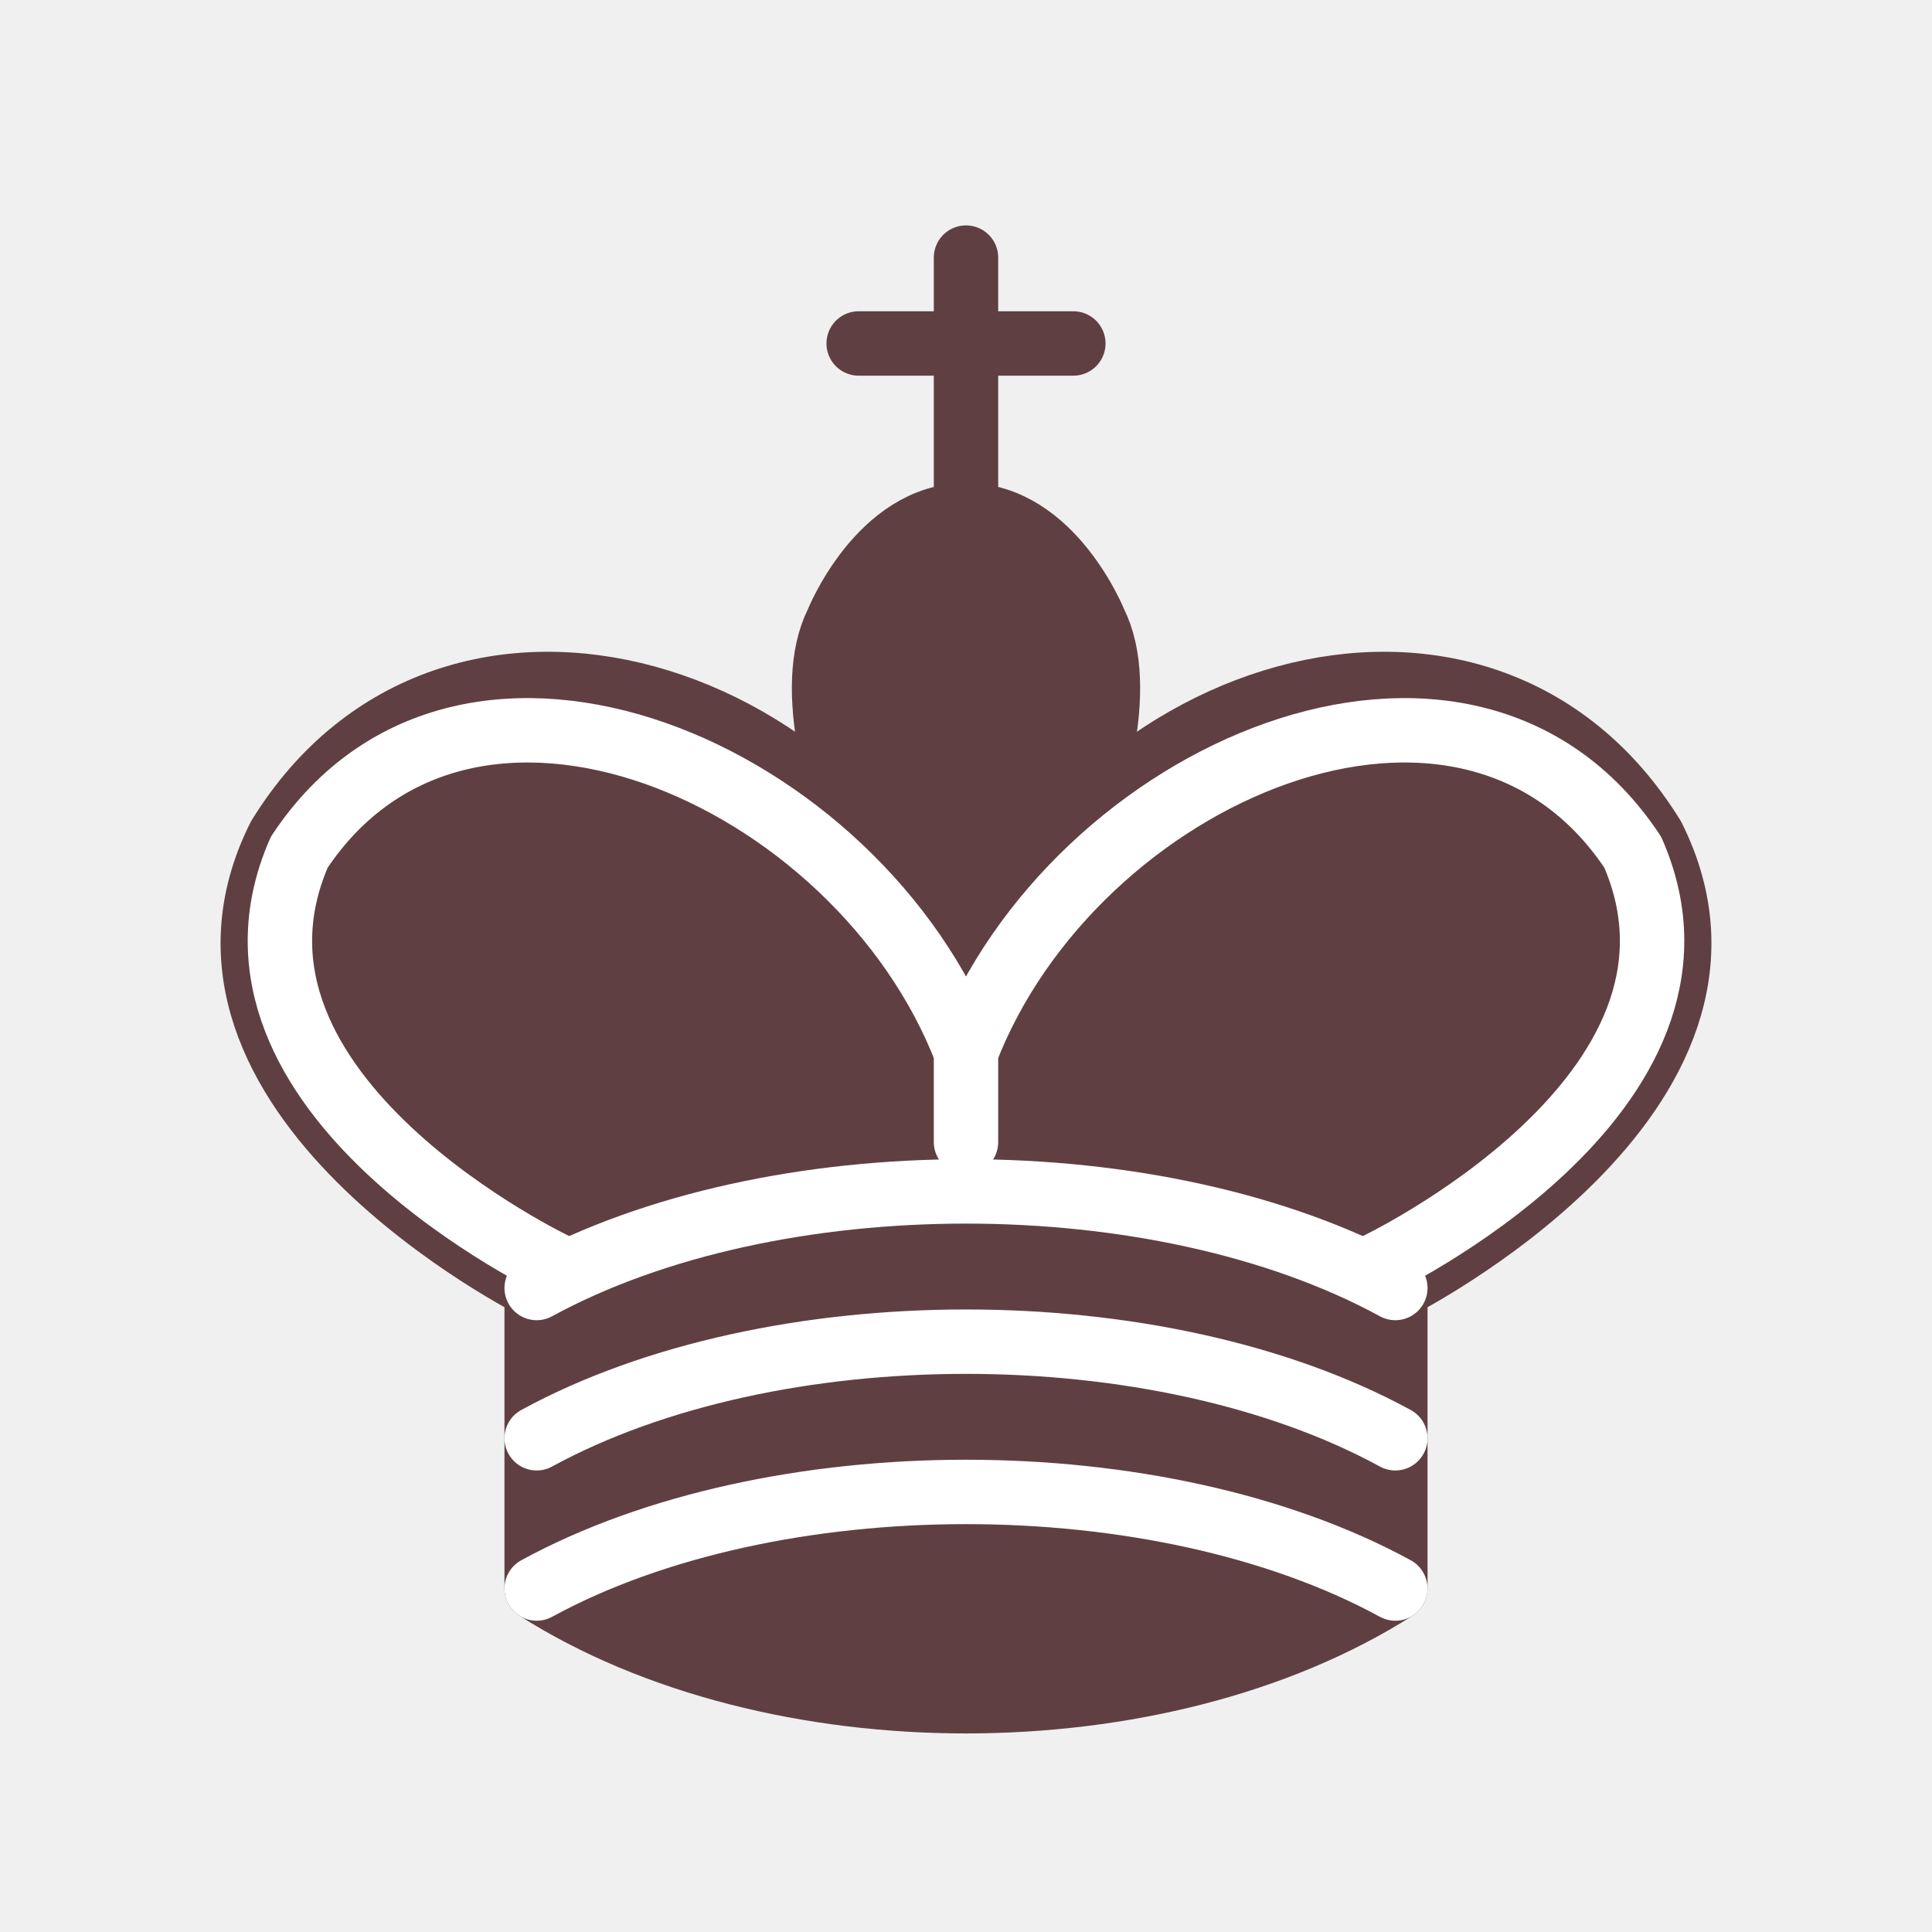
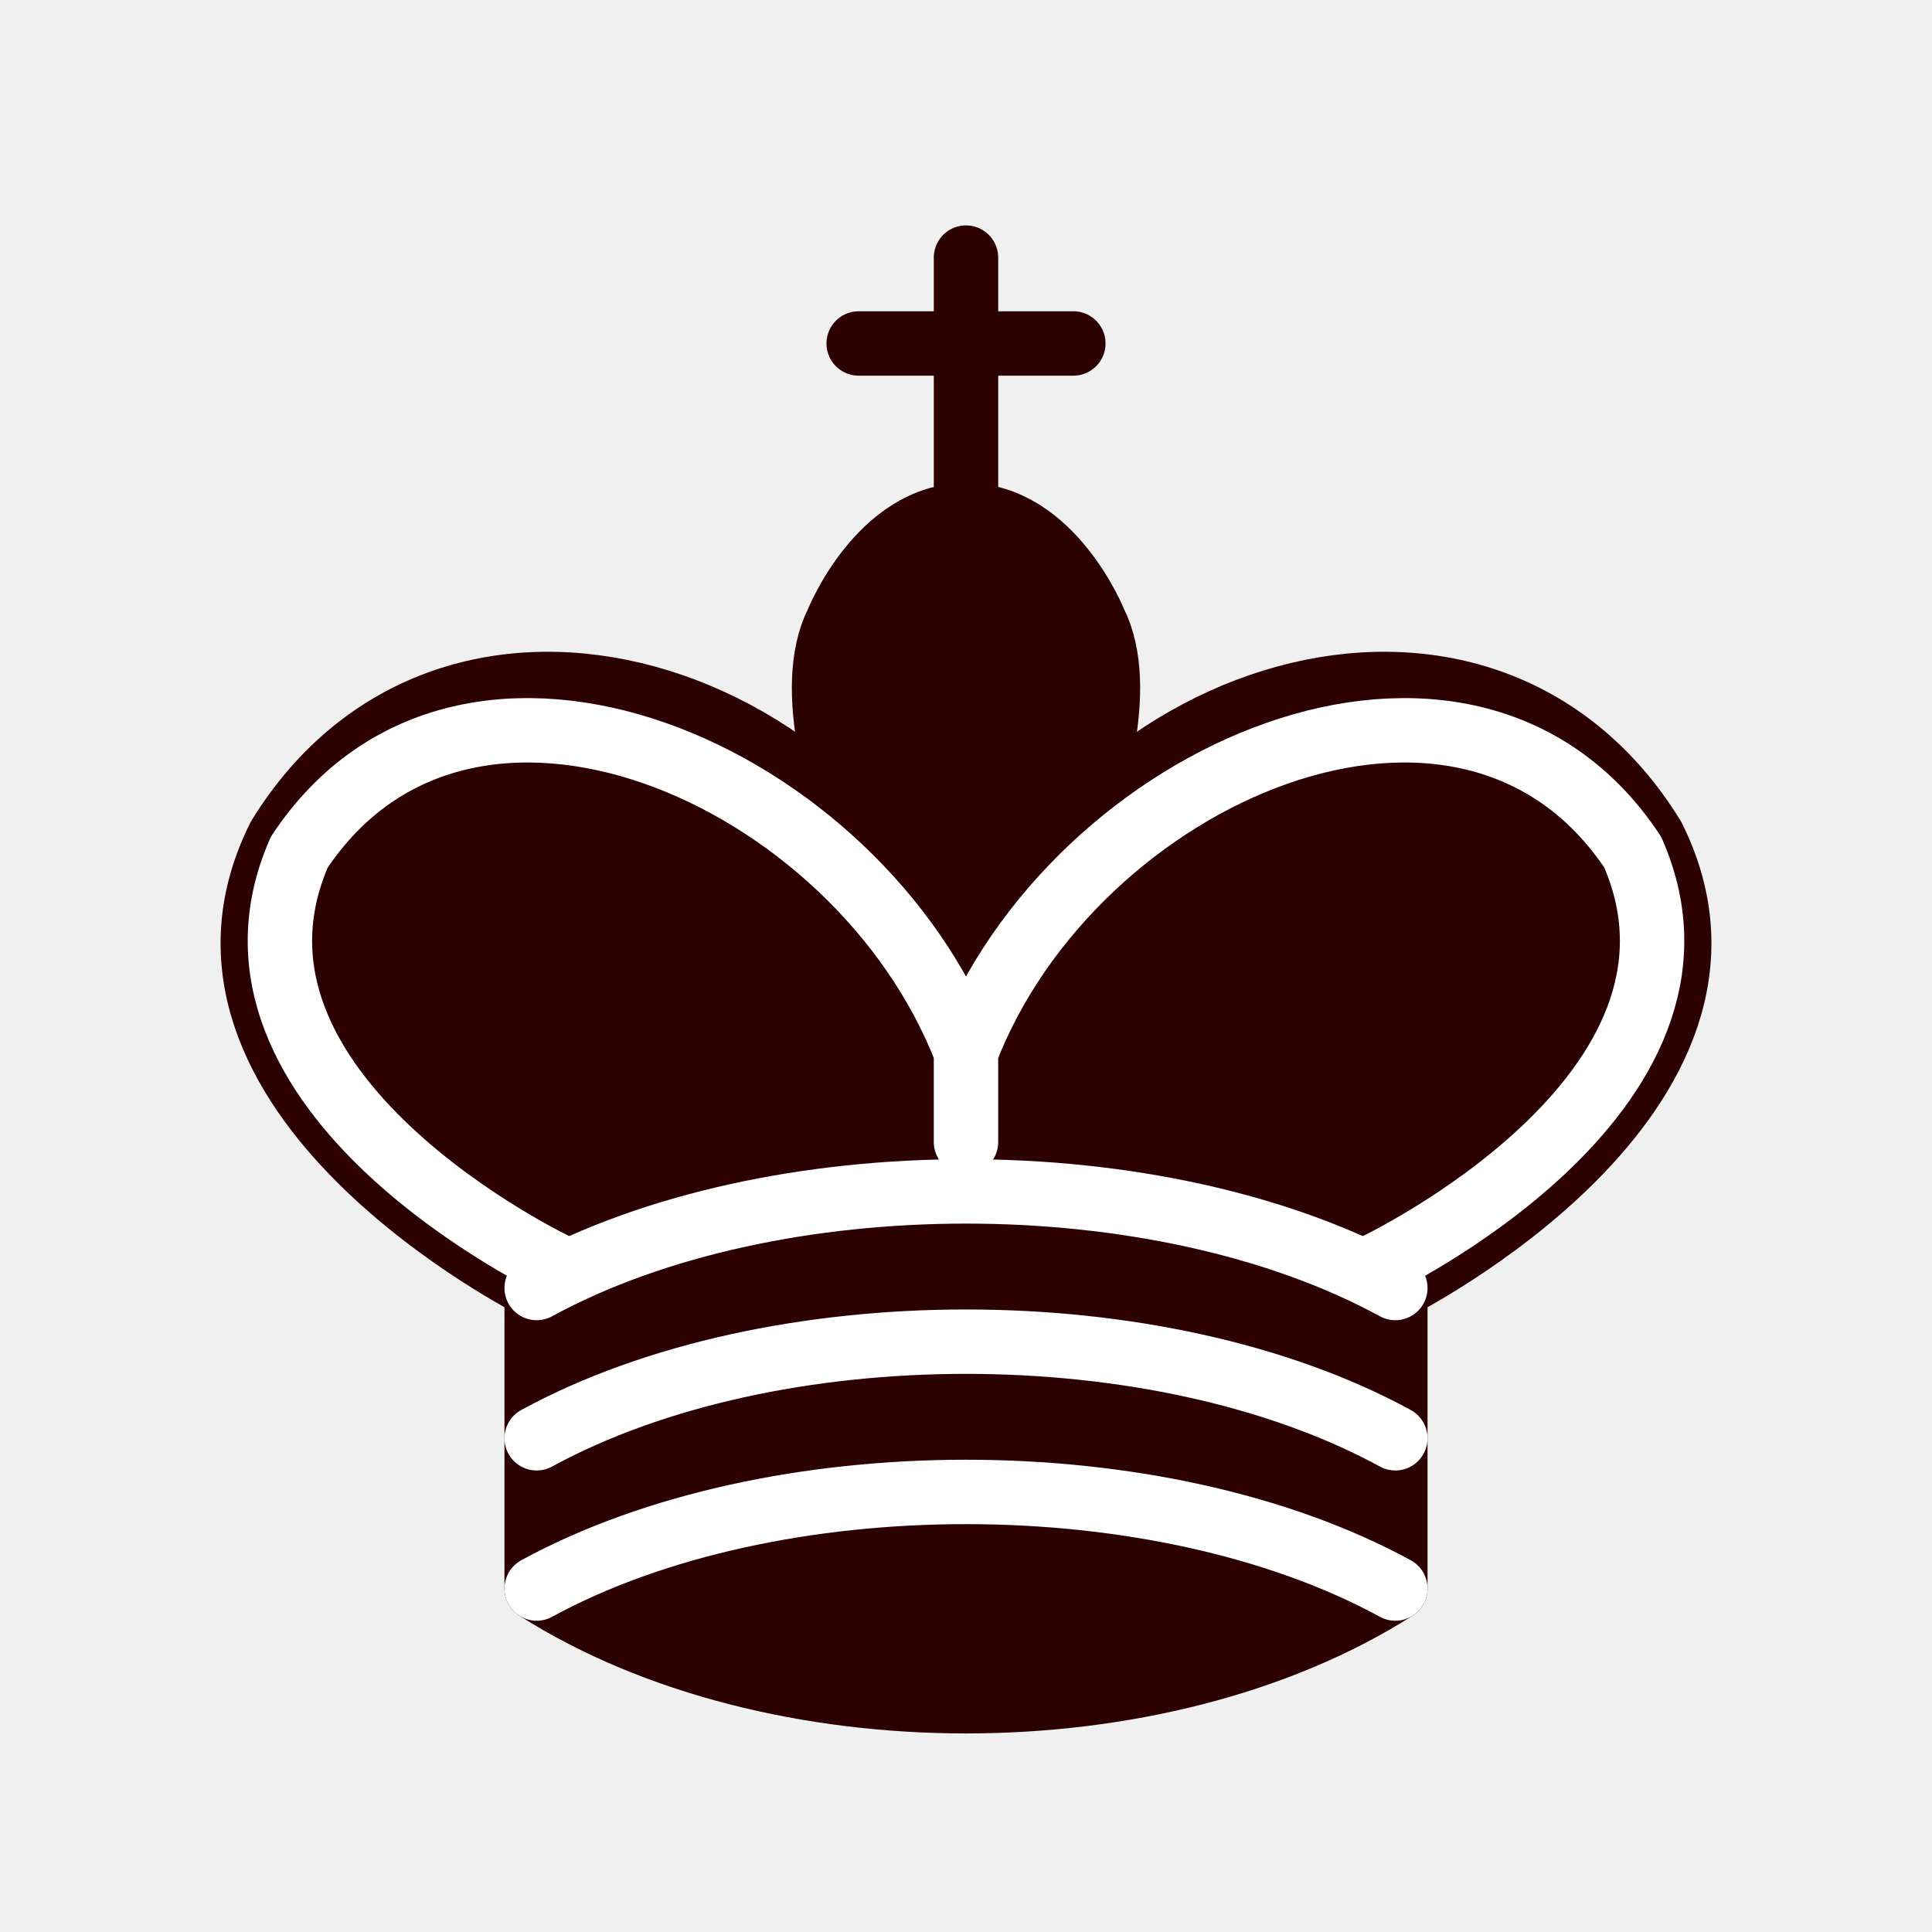
<svg xmlns="http://www.w3.org/2000/svg" version="1.1" width="45" height="45">
-   <g style="fill:none; fill-opacity:1; fill-rule:evenodd; stroke:#603f42; stroke-width:1.5; stroke-linecap:round;stroke-linejoin:round;stroke-miterlimit:4; stroke-dasharray:none; stroke-opacity:1;">
-     <path d="M 22.5,11.63 L 22.5,6" style="fill:none; stroke:#603f42; stroke-linejoin:miter;" id="path6570" />
-     <path d="M 22.5,25 C 22.5,25 27,17.5 25.5,14.5 C 25.5,14.5 24.5,12 22.5,12 C 20.5,12 19.5,14.5 19.5,14.5 C 18,17.5 22.5,25 22.5,25" style="fill:#603f42;fill-opacity:1; stroke-linecap:butt; stroke-linejoin:miter;" />
-     <path d="M 12.5,37 C 18,40.5 27,40.5 32.5,37 L 32.5,30 C 32.5,30 41.5,25.5 38.5,19.5 C 34.5,13 25,16 22.5,23.5 L 22.5,27 L 22.5,23.5 C 20,16 10.5,13 6.5,19.5 C 3.5,25.5 12.5,30 12.5,30 L 12.5,37" style="fill:#603f42; stroke:#603f42;" />
-     <path d="M 20,8 L 25,8" style="fill:none; stroke:#603f42; stroke-linejoin:miter;" />
+   <g style="fill:none; fill-opacity:1; fill-rule:evenodd; stroke:#2c0101; stroke-width:1.5; stroke-linecap:round;stroke-linejoin:round;stroke-miterlimit:4; stroke-dasharray:none; stroke-opacity:1;">
+     <path d="M 22.5,11.63 L 22.5,6" style="fill:none; stroke:#2c0101; stroke-linejoin:miter;" id="path6570" />
+     <path d="M 22.5,25 C 22.5,25 27,17.5 25.5,14.5 C 25.5,14.5 24.5,12 22.5,12 C 20.5,12 19.5,14.5 19.5,14.5 C 18,17.5 22.5,25 22.5,25" style="fill:#2c0101;fill-opacity:1; stroke-linecap:butt; stroke-linejoin:miter;" />
+     <path d="M 12.5,37 C 18,40.5 27,40.5 32.5,37 L 32.5,30 C 32.5,30 41.5,25.5 38.5,19.5 C 34.5,13 25,16 22.5,23.5 L 22.5,27 L 22.5,23.5 C 20,16 10.5,13 6.5,19.5 C 3.5,25.5 12.5,30 12.5,30 L 12.5,37" style="fill:#2c0101; stroke:#2c0101;" />
+     <path d="M 20,8 L 25,8" style="fill:none; stroke:#2c0101; stroke-linejoin:miter;" />
    <path d="M 32,29.5 C 32,29.5 40.5,25.5 38.03,19.85 C 34.15,14 25,18 22.5,24.5 L 22.5,26.6 L 22.5,24.5 C 20,18 10.85,14 6.97,19.85 C 4.5,25.5 13,29.5 13,29.5" style="fill:none; stroke:#ffffff;" />
    <path d="M 12.5,30 C 18,27 27,27 32.5,30 M 12.5,33.5 C 18,30.5 27,30.5 32.5,33.5 M 12.5,37 C 18,34 27,34 32.5,37" style="fill:none; stroke:#ffffff;" />
  </g>
</svg>
